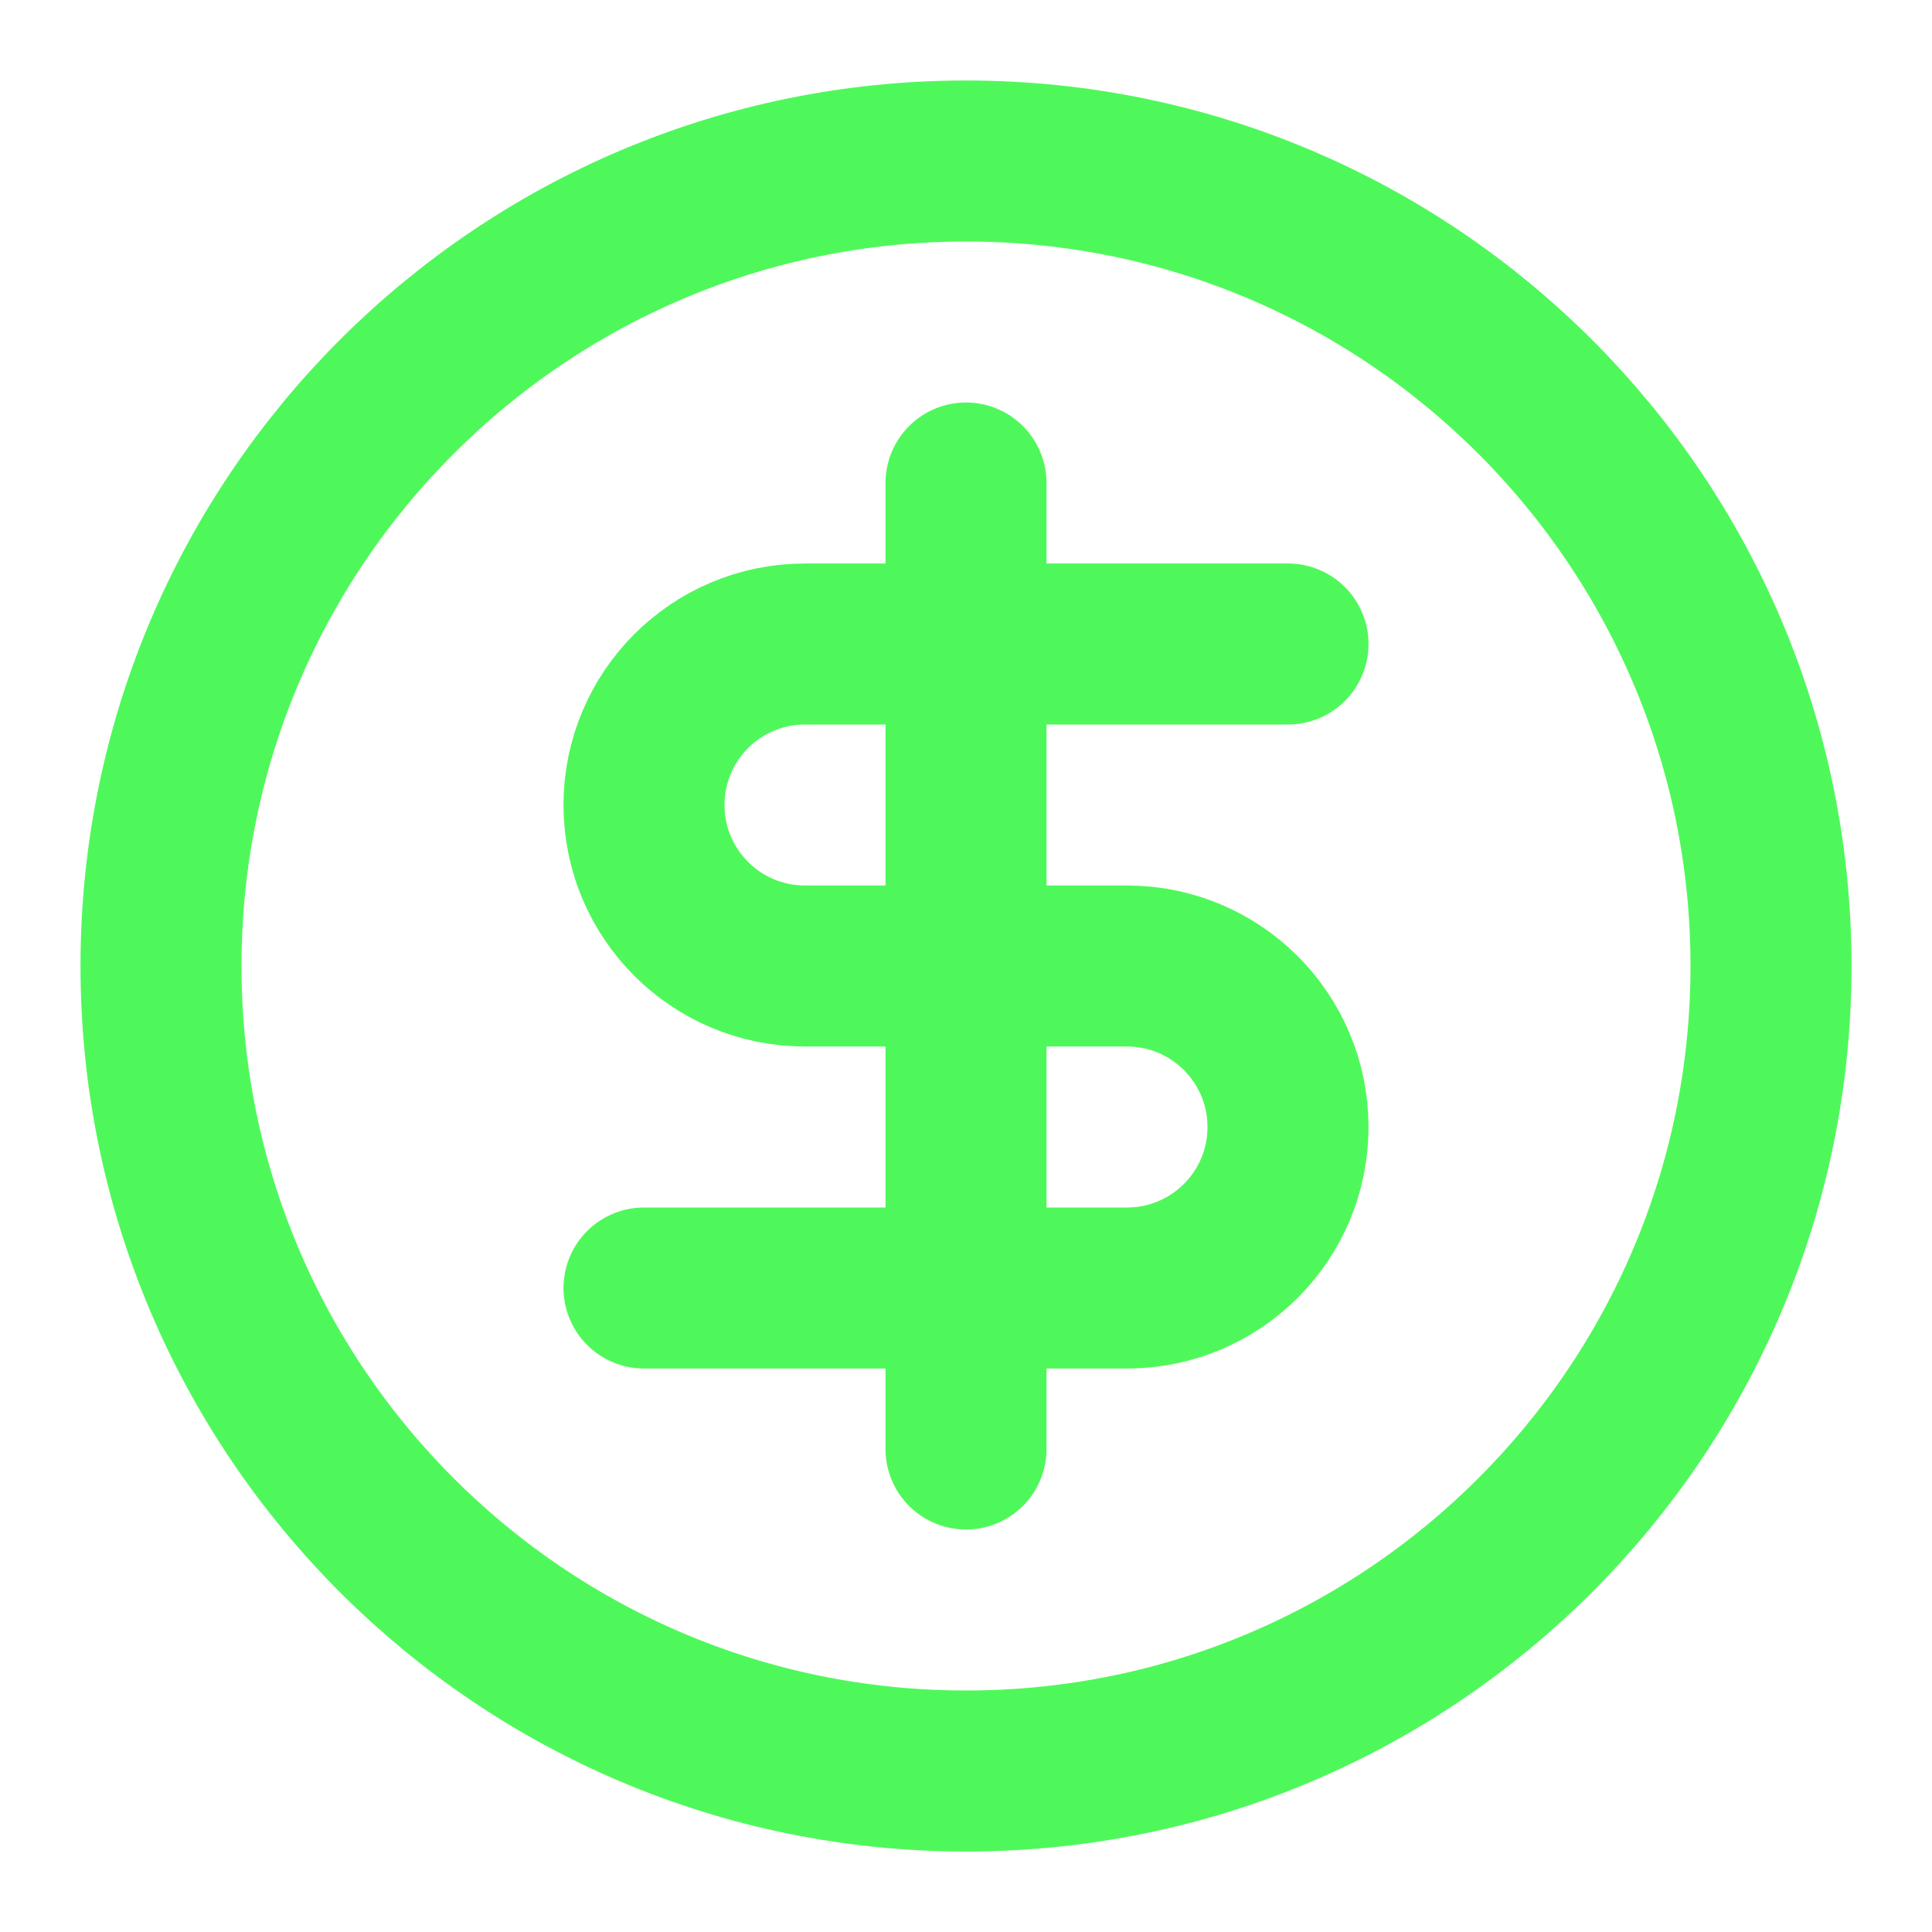
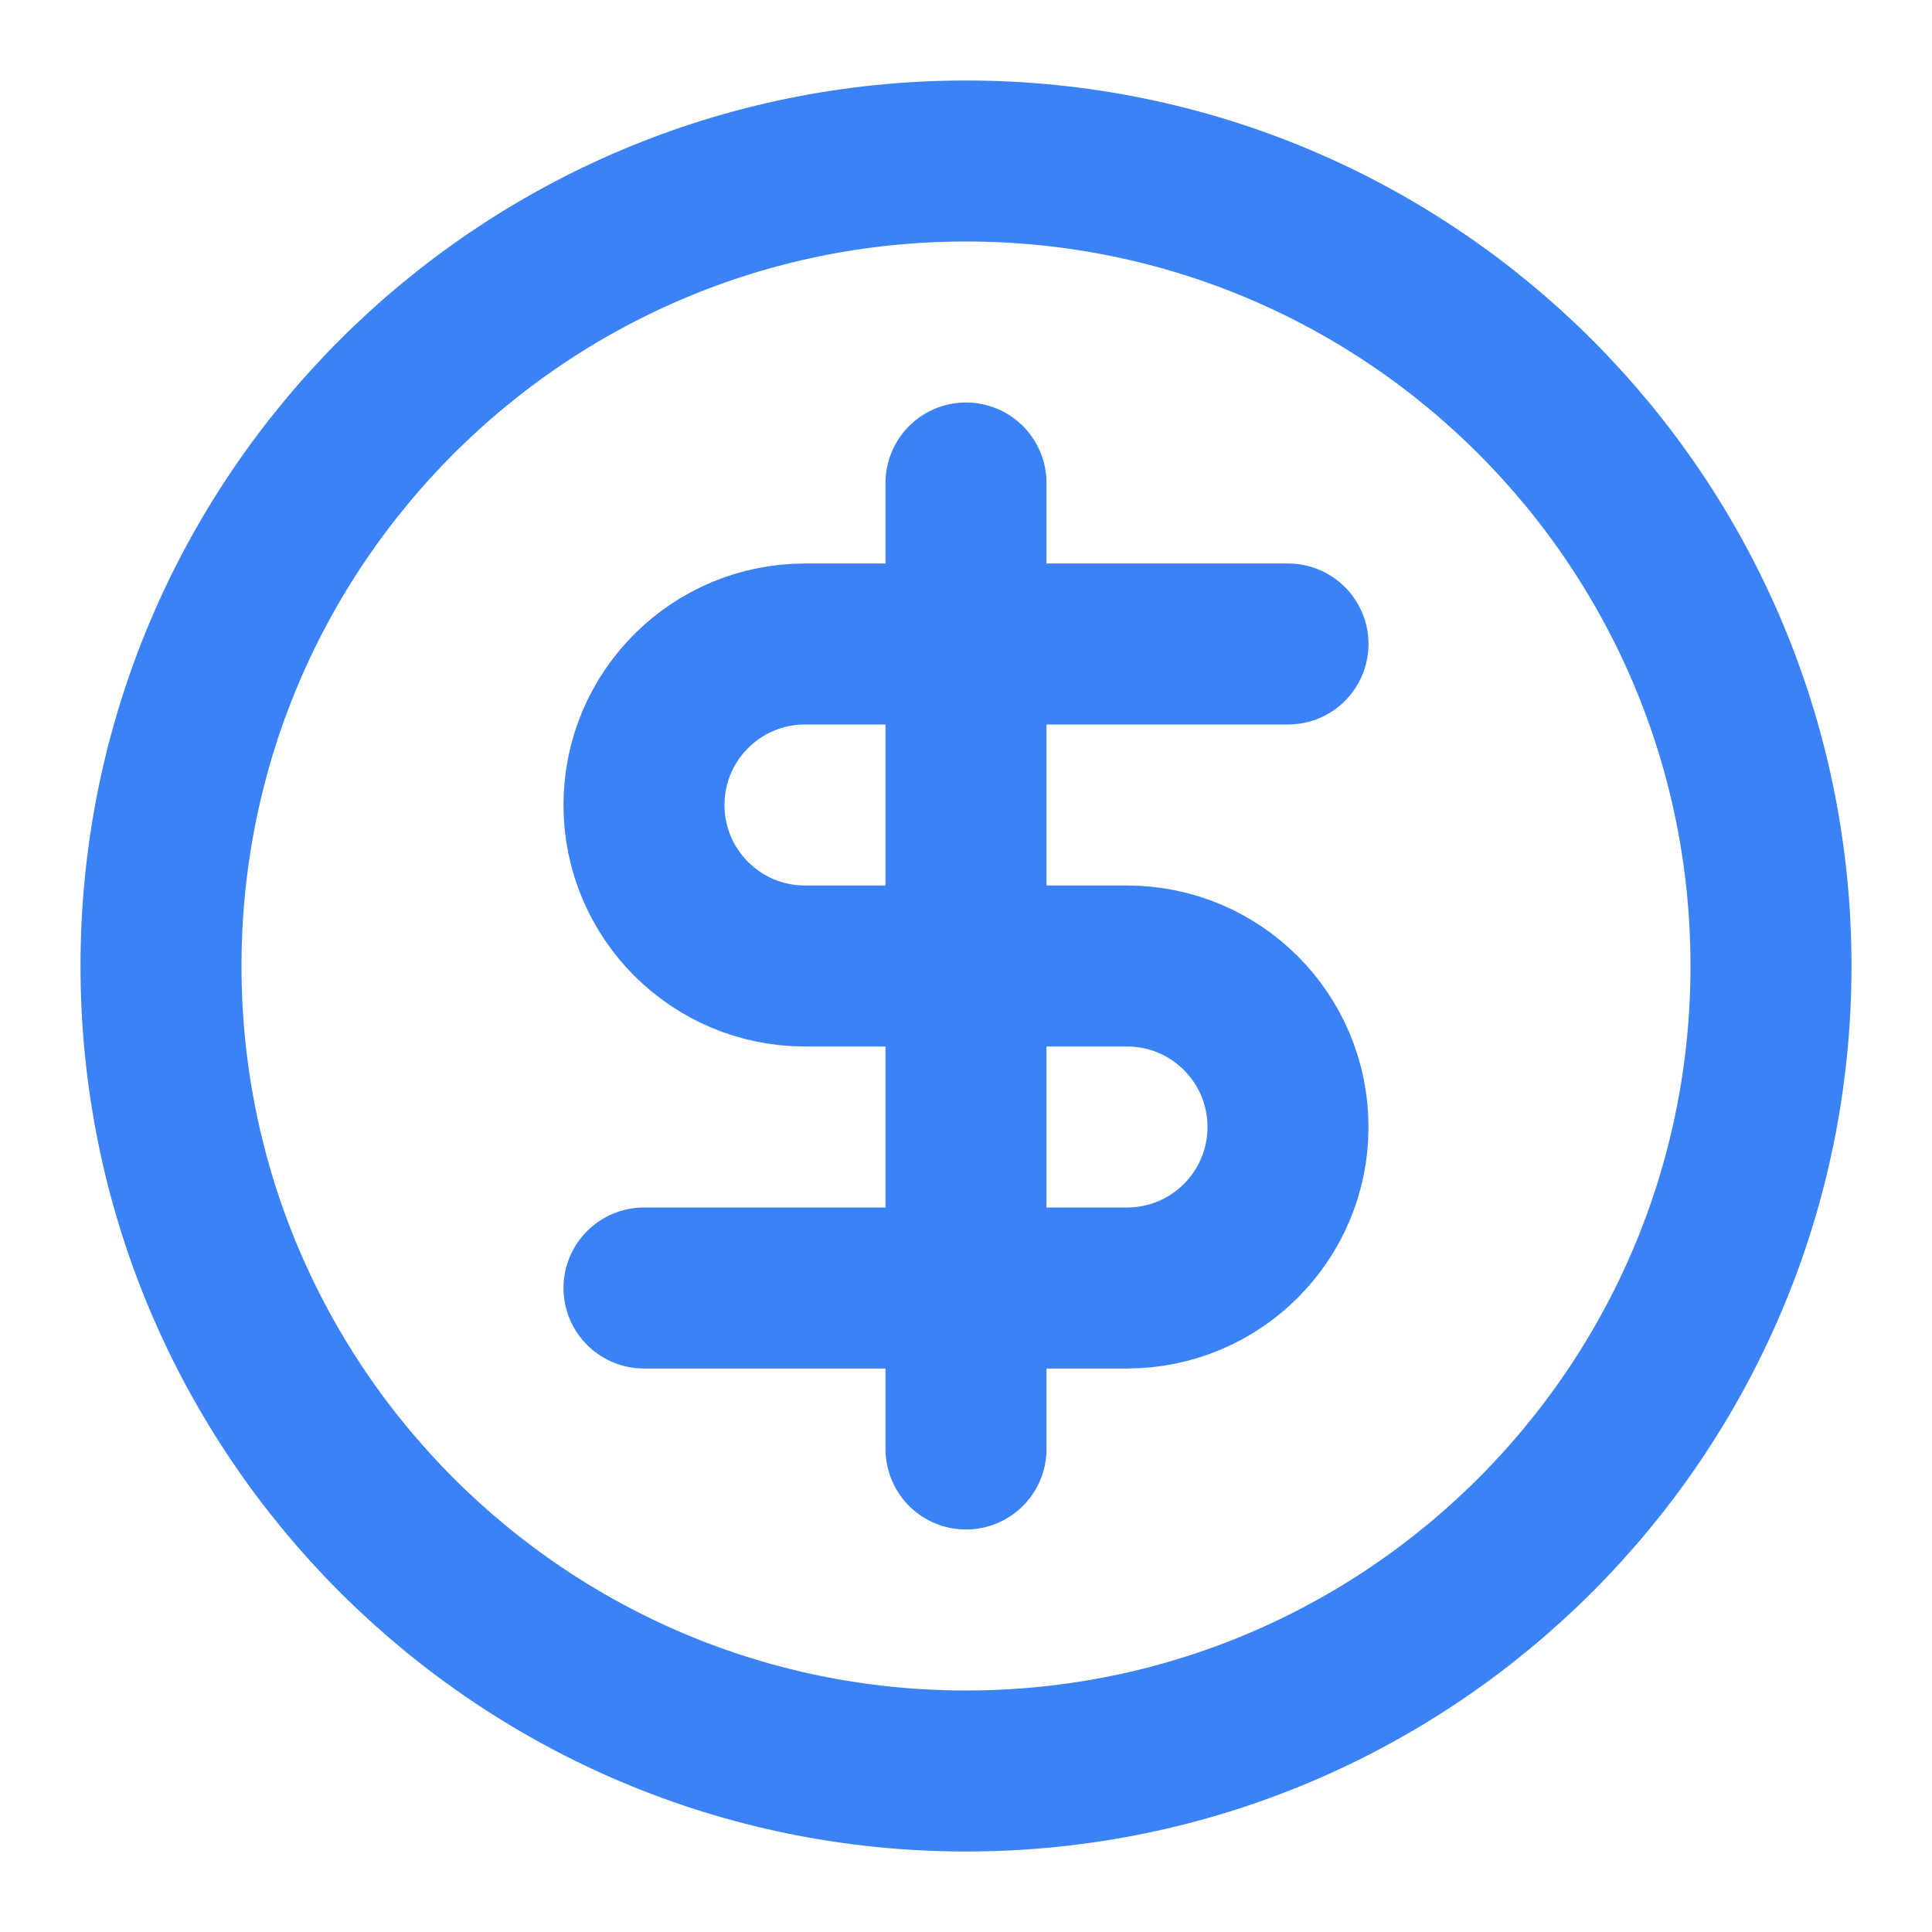
- <svg xmlns="http://www.w3.org/2000/svg" width="24" height="24" viewBox="0 0 24 24" fill="none" stroke="#4ff85a" stroke-width="2" stroke-linecap="round" stroke-linejoin="round" class="lucide lucide-circle-dollar-sign preview-icon">
+ <svg xmlns="http://www.w3.org/2000/svg" width="24" height="24" viewBox="0 0 24 24" fill="none" stroke="#3b82f6" stroke-width="2" stroke-linecap="round" stroke-linejoin="round" class="lucide lucide-circle-dollar-sign preview-icon">
  <circle cx="12" cy="12" r="10" />
  <path d="M16 8h-6a2 2 0 1 0 0 4h4a2 2 0 1 1 0 4H8" />
  <path d="M12 18V6" />
</svg>
